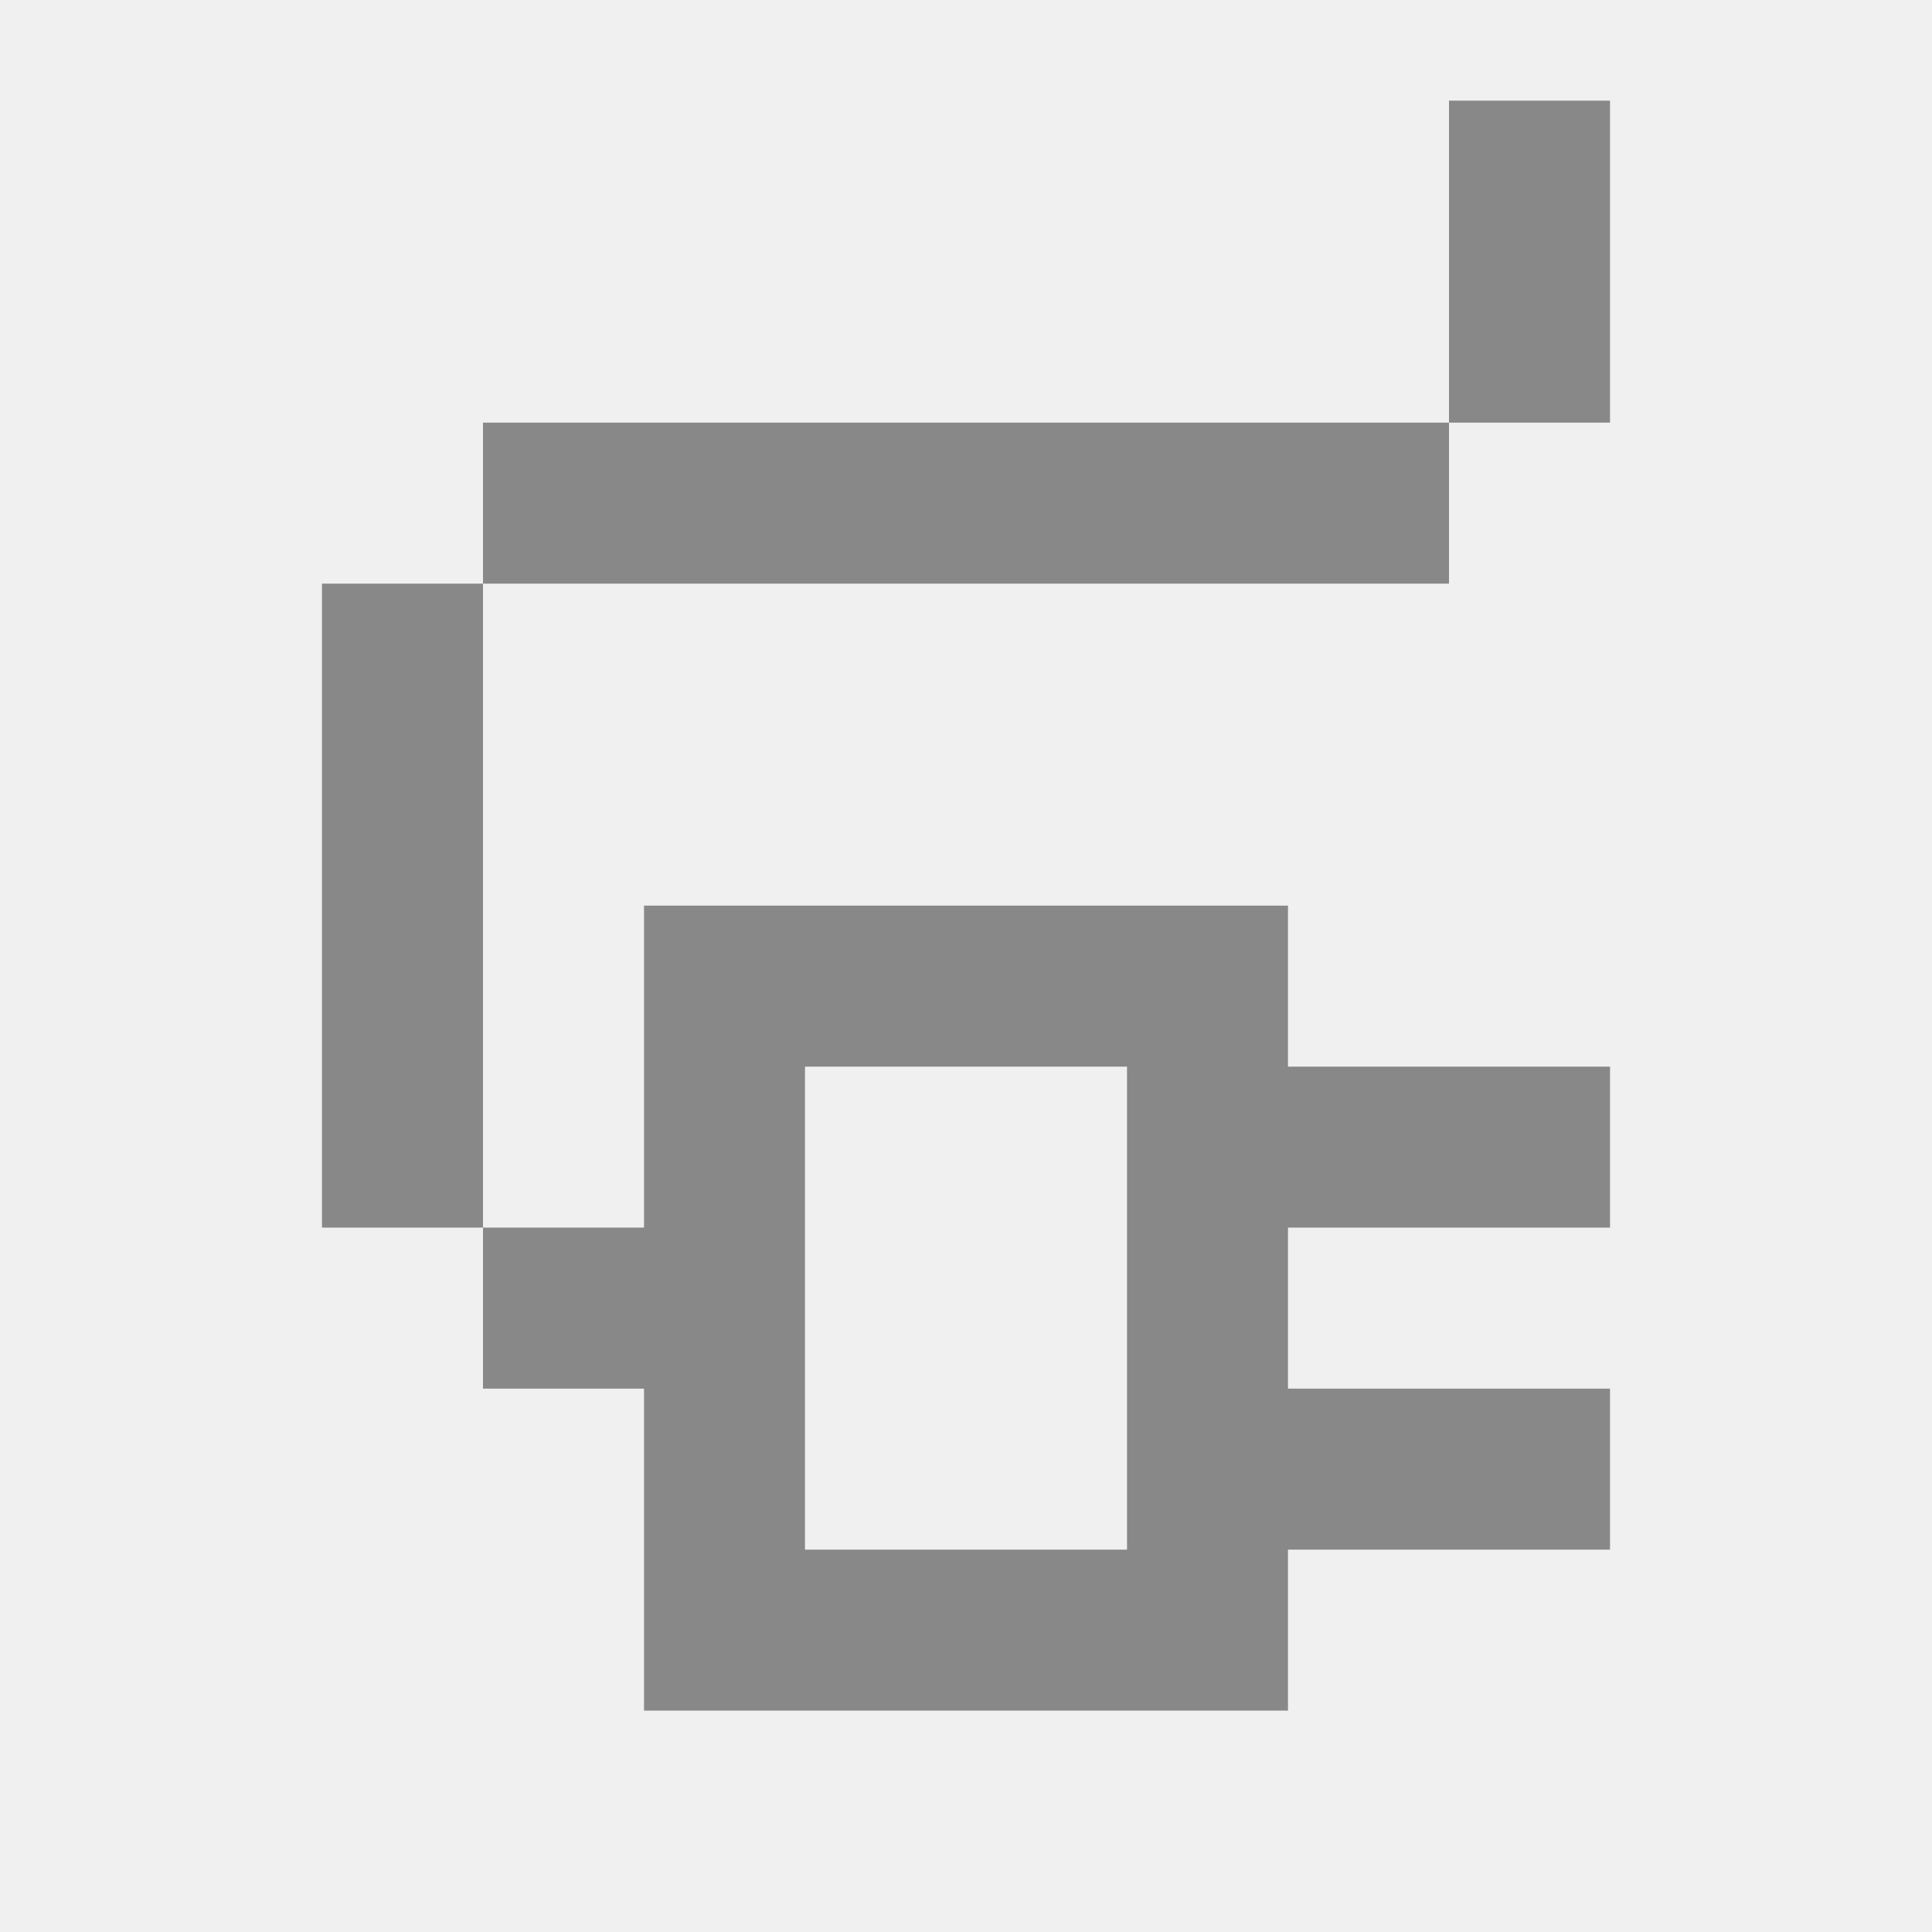
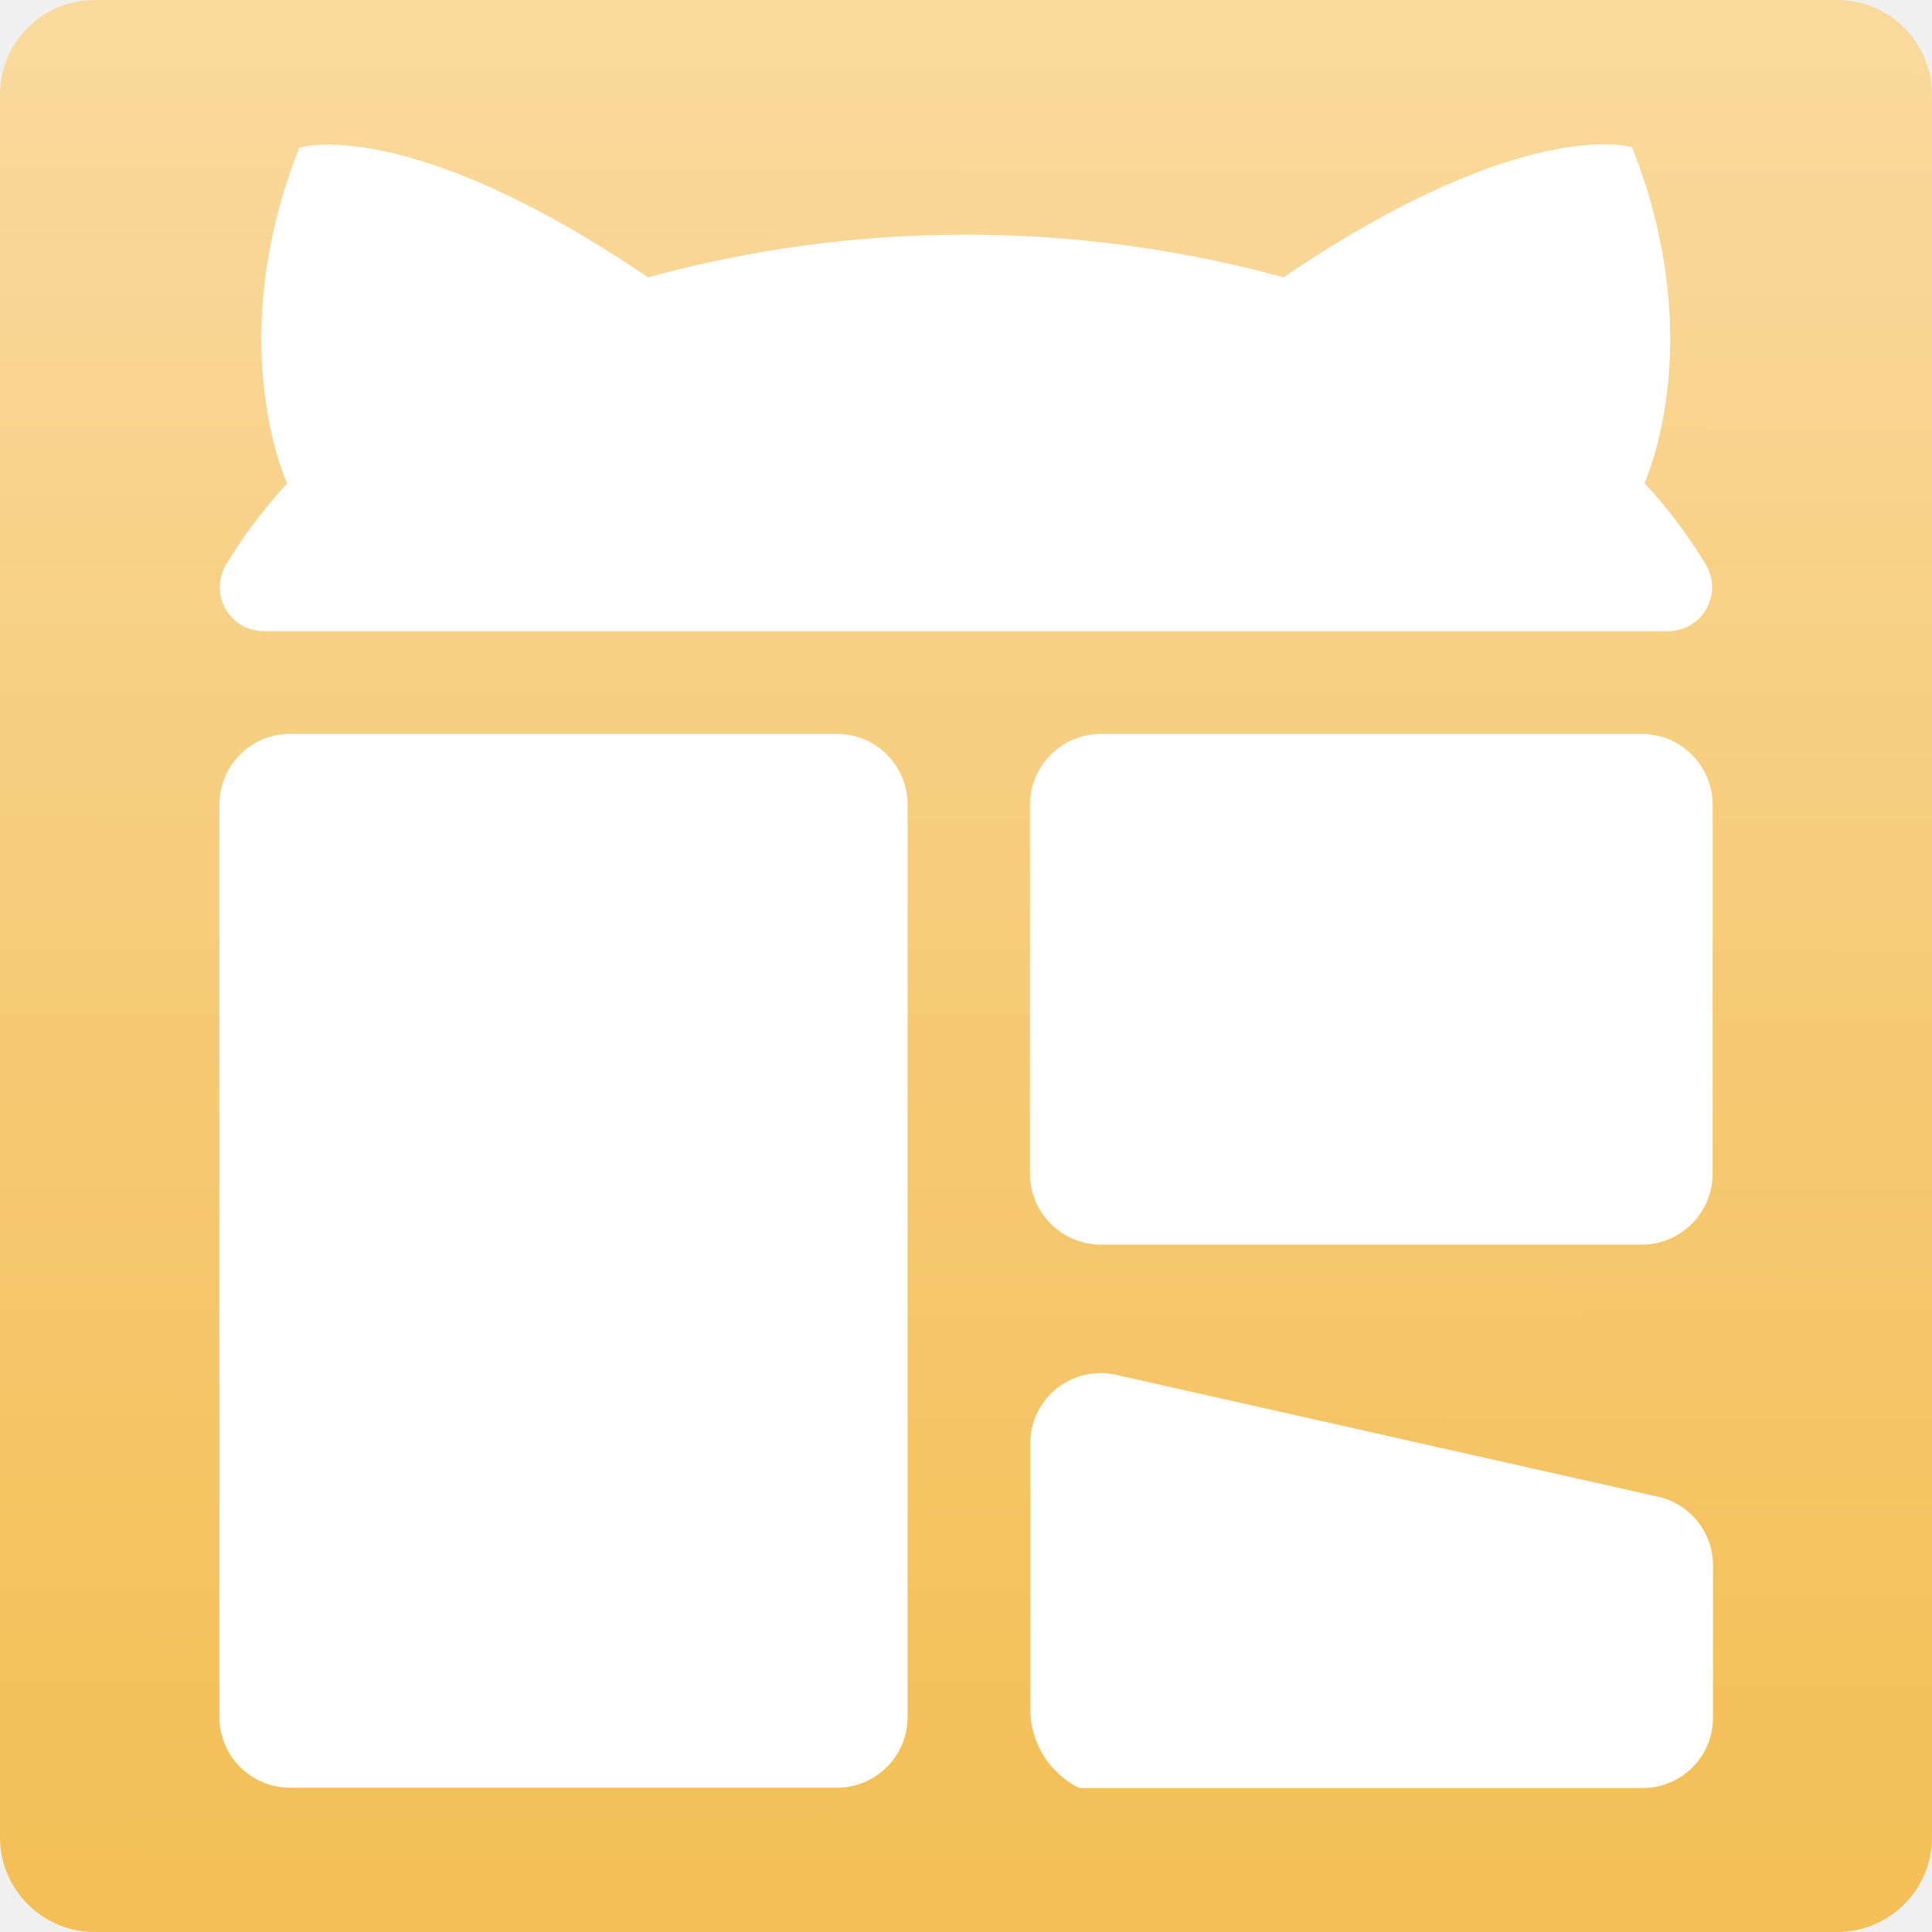
- <svg xmlns="http://www.w3.org/2000/svg" width="32" height="32" viewBox="0 0 32 32" fill="none">
-   <path d="M26.667 1.667H24V7H8V9.667H5.333V20.333H8V23H10.667V28.333H21.333V25.667H26.667V23H21.333V20.333H26.667V17.667H21.333V15H10.667V20.333H8V9.667H24V7H26.667V1.667ZM18.667 25.667H13.333V17.667H18.667V25.667Z" fill="#888888" />
+ <svg xmlns="http://www.w3.org/2000/svg" width="128" height="128" viewBox="0 0 128 128" fill="none">
+   <path d="M121.722 0H6.278C2.811 0 0 2.811 0 6.278V121.722C0 125.189 2.811 128 6.278 128H121.722C125.189 128 128 125.189 128 121.722V6.278C128 2.811 125.189 0 121.722 0Z" fill="url(#paint0_linear_27_14)" />
+   <path d="M17.396 41.815H110.592C111.098 41.803 111.592 41.66 112.025 41.398C112.459 41.137 112.817 40.767 113.063 40.325C113.31 39.884 113.437 39.385 113.432 38.879C113.428 38.373 113.291 37.877 113.036 37.44C111.865 35.497 110.501 33.678 108.963 32.012C109.83 29.894 112.71 21.341 108.131 9.757C108.131 9.757 101.085 7.5 85.033 18.374C71.252 14.604 56.713 14.604 42.932 18.374C26.892 7.5 19.828 9.786 19.828 9.786C15.261 21.364 18.141 29.917 19.014 32.041C17.476 33.708 16.111 35.526 14.941 37.469C14.693 37.906 14.562 38.4 14.561 38.903C14.56 39.406 14.69 39.9 14.937 40.338C15.184 40.776 15.541 41.142 15.972 41.401C16.403 41.66 16.894 41.803 17.396 41.815V41.815Z" fill="white" />
+   <path d="M55.447 48.623H19.217C16.631 48.623 14.534 50.719 14.534 53.306V113.757C14.534 116.344 16.631 118.441 19.217 118.441H55.447C58.034 118.441 60.131 116.344 60.131 113.757V53.306C60.131 50.719 58.034 48.623 55.447 48.623Z" fill="white" />
+   <path d="M108.759 48.623H72.942C70.343 48.623 68.236 50.73 68.236 53.33V77.754C68.236 80.354 70.343 82.461 72.942 82.461H108.759C111.359 82.461 113.466 80.354 113.466 77.754V53.33C113.466 50.73 111.359 48.623 108.759 48.623Z" fill="white" />
+   <path d="M110.01 99.2L74.077 91.118C73.39 90.941 72.671 90.923 71.975 91.066C71.28 91.209 70.626 91.51 70.065 91.944C69.503 92.379 69.049 92.936 68.736 93.574C68.423 94.211 68.26 94.912 68.259 95.622V113.228C68.257 114.318 68.561 115.387 69.137 116.313C69.713 117.239 70.538 117.984 71.517 118.464H108.835C110.07 118.464 111.253 117.974 112.126 117.101C112.999 116.228 113.49 115.044 113.49 113.809V103.697C113.488 102.669 113.146 101.669 112.517 100.856C111.887 100.042 111.006 99.46 110.01 99.2V99.2Z" fill="white" />
+   <defs>
+     <linearGradient id="paint0_linear_27_14" x1="64.07" y1="3.921" x2="63.924" y2="131.921" gradientUnits="userSpaceOnUse">
+       <stop stop-color="#F9D99C" />
+       <stop offset="0.04" stop-color="#F9D899" />
+       <stop offset="0.68" stop-color="#F5C567" />
+       <stop offset="1" stop-color="#F4BE53" />
+     </linearGradient>
+   </defs>
</svg>
